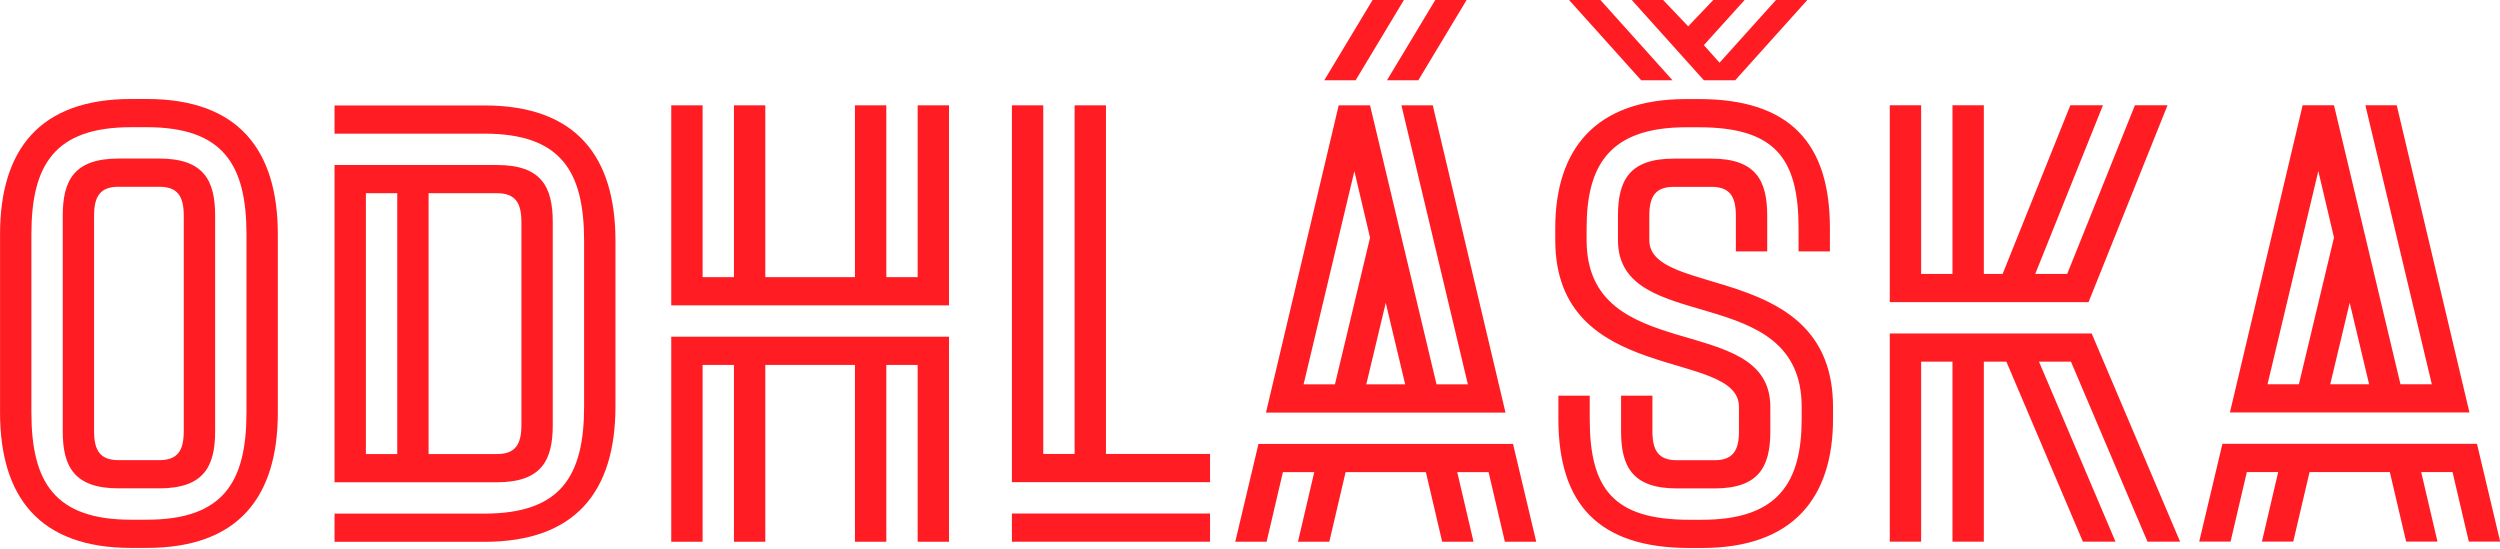
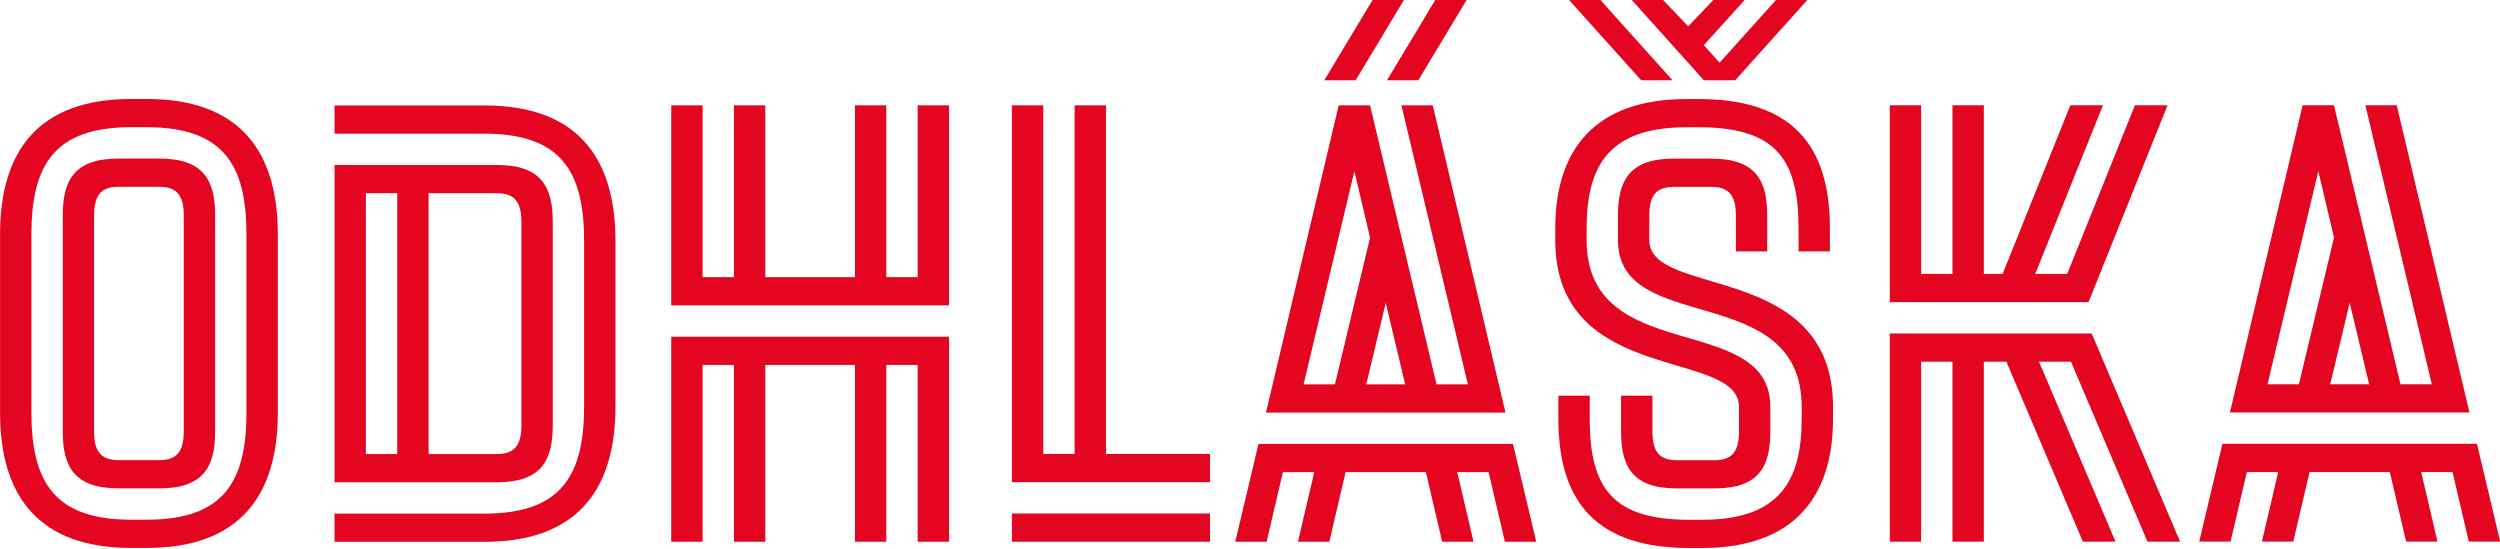
<svg xmlns="http://www.w3.org/2000/svg" width="287.07pt" height="62.928pt" version="1.1" viewBox="0 0 101.27 22.2">
  <g transform="translate(-141.94 -92.064)">
    <g aria-label="chceš nás podpořit? staň se naším členem!">
-       <g fill="#ff1d23" stroke-width=".265px" aria-label="odhláška">
+       <g fill="#e40521" stroke-width=".265px" aria-label="odhláška">
        <path d="m141.94 101.56c0-3.429 1.6-5.486 5.309-5.486h0.635c3.708 0 5.309 2.057 5.309 5.486v7.214c0 3.429-1.6 5.486-5.309 5.486h-0.635c-3.708 0-5.309-2.057-5.309-5.486zm1.27 7.214c0 2.819 0.94 4.343 4.039 4.343h0.635c3.099 0 4.039-1.524 4.039-4.343v-7.214c0-2.819-0.94-4.343-4.039-4.343h-0.635c-3.099 0-4.039 1.524-4.039 4.343zm1.27-7.976c0-1.422 0.457-2.311 2.261-2.311h1.651c1.803 0 2.261 0.889 2.261 2.311v8.738c0 1.422-0.457 2.311-2.261 2.311h-1.651c-1.803 0-2.261-0.889-2.261-2.311zm4.902 0c0-0.787-0.254-1.168-0.991-1.168h-1.651c-0.737 0-0.991 0.381-0.991 1.168v8.738c0 0.787 0.254 1.168 0.991 1.168h1.651c0.737 0 0.991-0.381 0.991-1.168z" />
        <path d="m155.49 112.87h6.071c3.099 0 4.039-1.524 4.039-4.343v-6.706c0-2.819-0.94-4.343-4.039-4.343h-6.071v-1.143h6.071c3.708 0 5.309 2.057 5.309 5.486v6.706c0 3.429-1.6 5.486-5.309 5.486h-6.071zm0-14.122h6.579c1.803 0 2.261 0.889 2.261 2.311v8.23c0 1.422-0.457 2.311-2.261 2.311h-6.579zm1.27 1.143v10.566h1.27v-10.566zm2.54 10.566h2.769c0.737 0 0.991-0.381 0.991-1.168v-8.23c0-0.787-0.254-1.168-0.991-1.168h-2.769z" />
        <path d="m169.13 96.331h1.27v6.96h1.27v-6.96h1.27v6.96h3.632v-6.96h1.27v6.96h1.27v-6.96h1.27v8.103h-11.252zm0 9.373h11.252v8.306h-1.27v-7.163h-1.27v7.163h-1.27v-7.163h-3.632v7.163h-1.27v-7.163h-1.27v7.163h-1.27z" />
        <path d="m185.47 96.331h1.27v14.122h4.216v1.143h-8.026v-15.265h1.27v14.122h1.27zm-2.54 16.535h8.026v1.143h-8.026z" />
        <path d="m198.81 92.064-1.956 3.251h-1.27l1.956-3.251zm2.54 0-1.956 3.251h-1.27l1.956-3.251zm-1.219 15.57h1.27l-2.692-11.303h1.27l2.946 12.446h-9.703l2.946-12.446h1.27zm-5.385 0h1.27l1.422-5.944-0.635-2.692zm2.54 0h1.575l-0.787-3.302zm-0.838 3.556-0.66 2.819h-1.27l0.66-2.819h-1.27l-0.66 2.819h-1.27l0.94-3.962h10.312l0.94 3.962h-1.27l-0.66-2.819h-1.27l0.66 2.819h-1.27l-0.66-2.819z" />
        <path d="m206.77 92.064 2.921 3.251h-1.27l-2.921-3.251zm5.461 3.251h-1.27l-2.921-3.251h1.27l1.016 1.067 1.016-1.067h1.27l-1.651 1.829 0.635 0.711 2.286-2.54h1.27zm1.422 14.224c0 1.422-0.457 2.311-2.261 2.311h-1.524c-1.803 0-2.261-0.889-2.261-2.311v-1.448h1.27v1.448c0 0.787 0.254 1.168 0.991 1.168h1.524c0.737 0 0.991-0.381 0.991-1.168v-0.991c0-2.388-7.442-0.838-7.442-6.756v-0.483c0-3.175 1.6-5.232 5.309-5.232h0.508c3.708 0 5.309 1.803 5.309 5.232v0.94h-1.27v-0.94c0-2.819-0.94-4.089-4.039-4.089h-0.508c-3.099 0-4.039 1.524-4.039 4.089v0.483c0 5.156 7.442 2.845 7.442 6.756zm-6.172-8.738c0-1.422 0.457-2.311 2.261-2.311h1.524c1.803 0 2.261 0.889 2.261 2.311v1.448h-1.27v-1.448c0-0.787-0.254-1.168-0.991-1.168h-1.524c-0.737 0-0.991 0.381-0.991 1.168v0.991c0 2.362 7.442 0.838 7.442 6.756v0.483c0 3.175-1.6 5.232-5.309 5.232h-0.508c-3.708 0-5.309-1.803-5.309-5.232v-0.94h1.27v0.94c0 2.819 0.94 4.089 4.039 4.089h0.508c3.099 0 4.039-1.524 4.039-4.089v-0.483c0-5.156-7.442-2.845-7.442-6.756z" />
        <path d="m225.68 103.16 2.743-6.833h1.321l-3.2 7.976h-8.052v-7.976h1.27v6.833h1.27v-6.833h1.27v6.833h0.762l2.743-6.833h1.321l-2.743 6.833zm-1.143 3.556 3.099 7.29h-1.321l-3.099-7.29h-0.914v7.29h-1.27v-7.29h-1.27v7.29h-1.27v-8.433h8.179l3.581 8.433h-1.321l-3.099-7.29z" />
        <path d="m239.18 107.63h1.27l-2.692-11.303h1.27l2.946 12.446h-9.703l2.946-12.446h1.27zm-5.385 0h1.27l1.422-5.944-0.635-2.692zm2.54 0h1.575l-0.787-3.302zm-0.838 3.556-0.66 2.819h-1.27l0.66-2.819h-1.27l-0.66 2.819h-1.27l0.94-3.962h10.312l0.94 3.962h-1.27l-0.66-2.819h-1.27l0.66 2.819h-1.27l-0.66-2.819z" />
      </g>
    </g>
  </g>
</svg>
